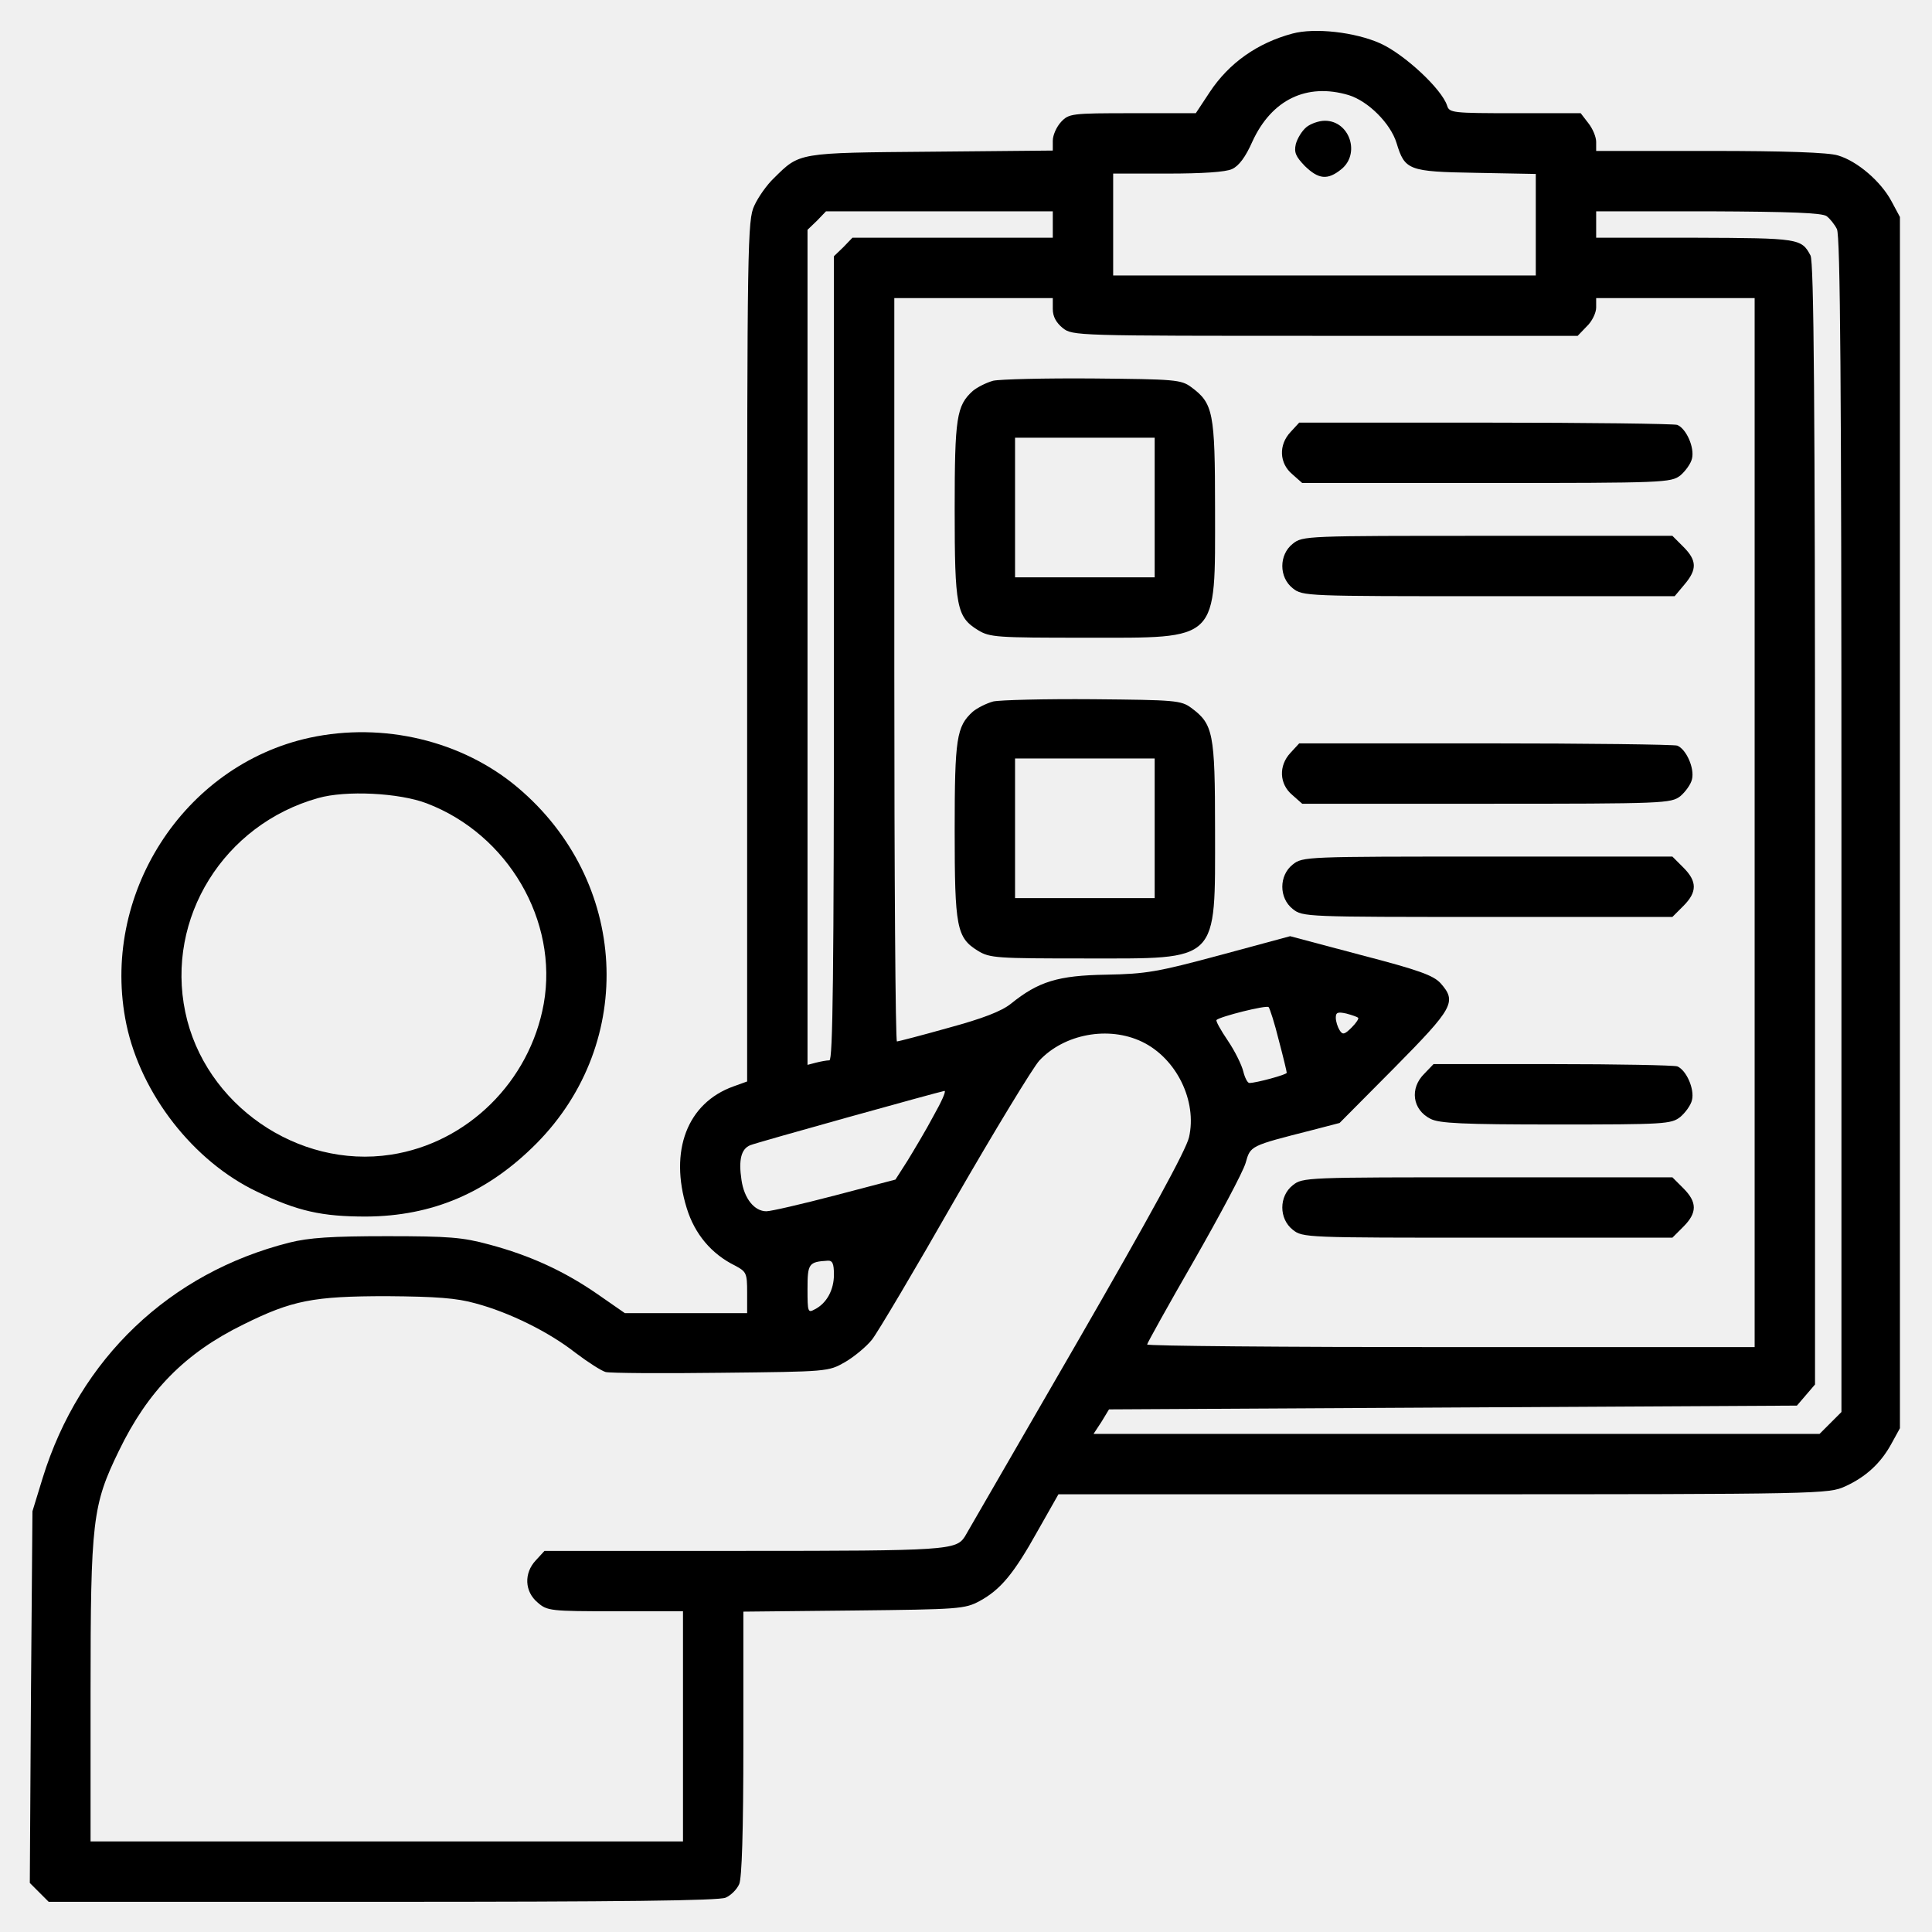
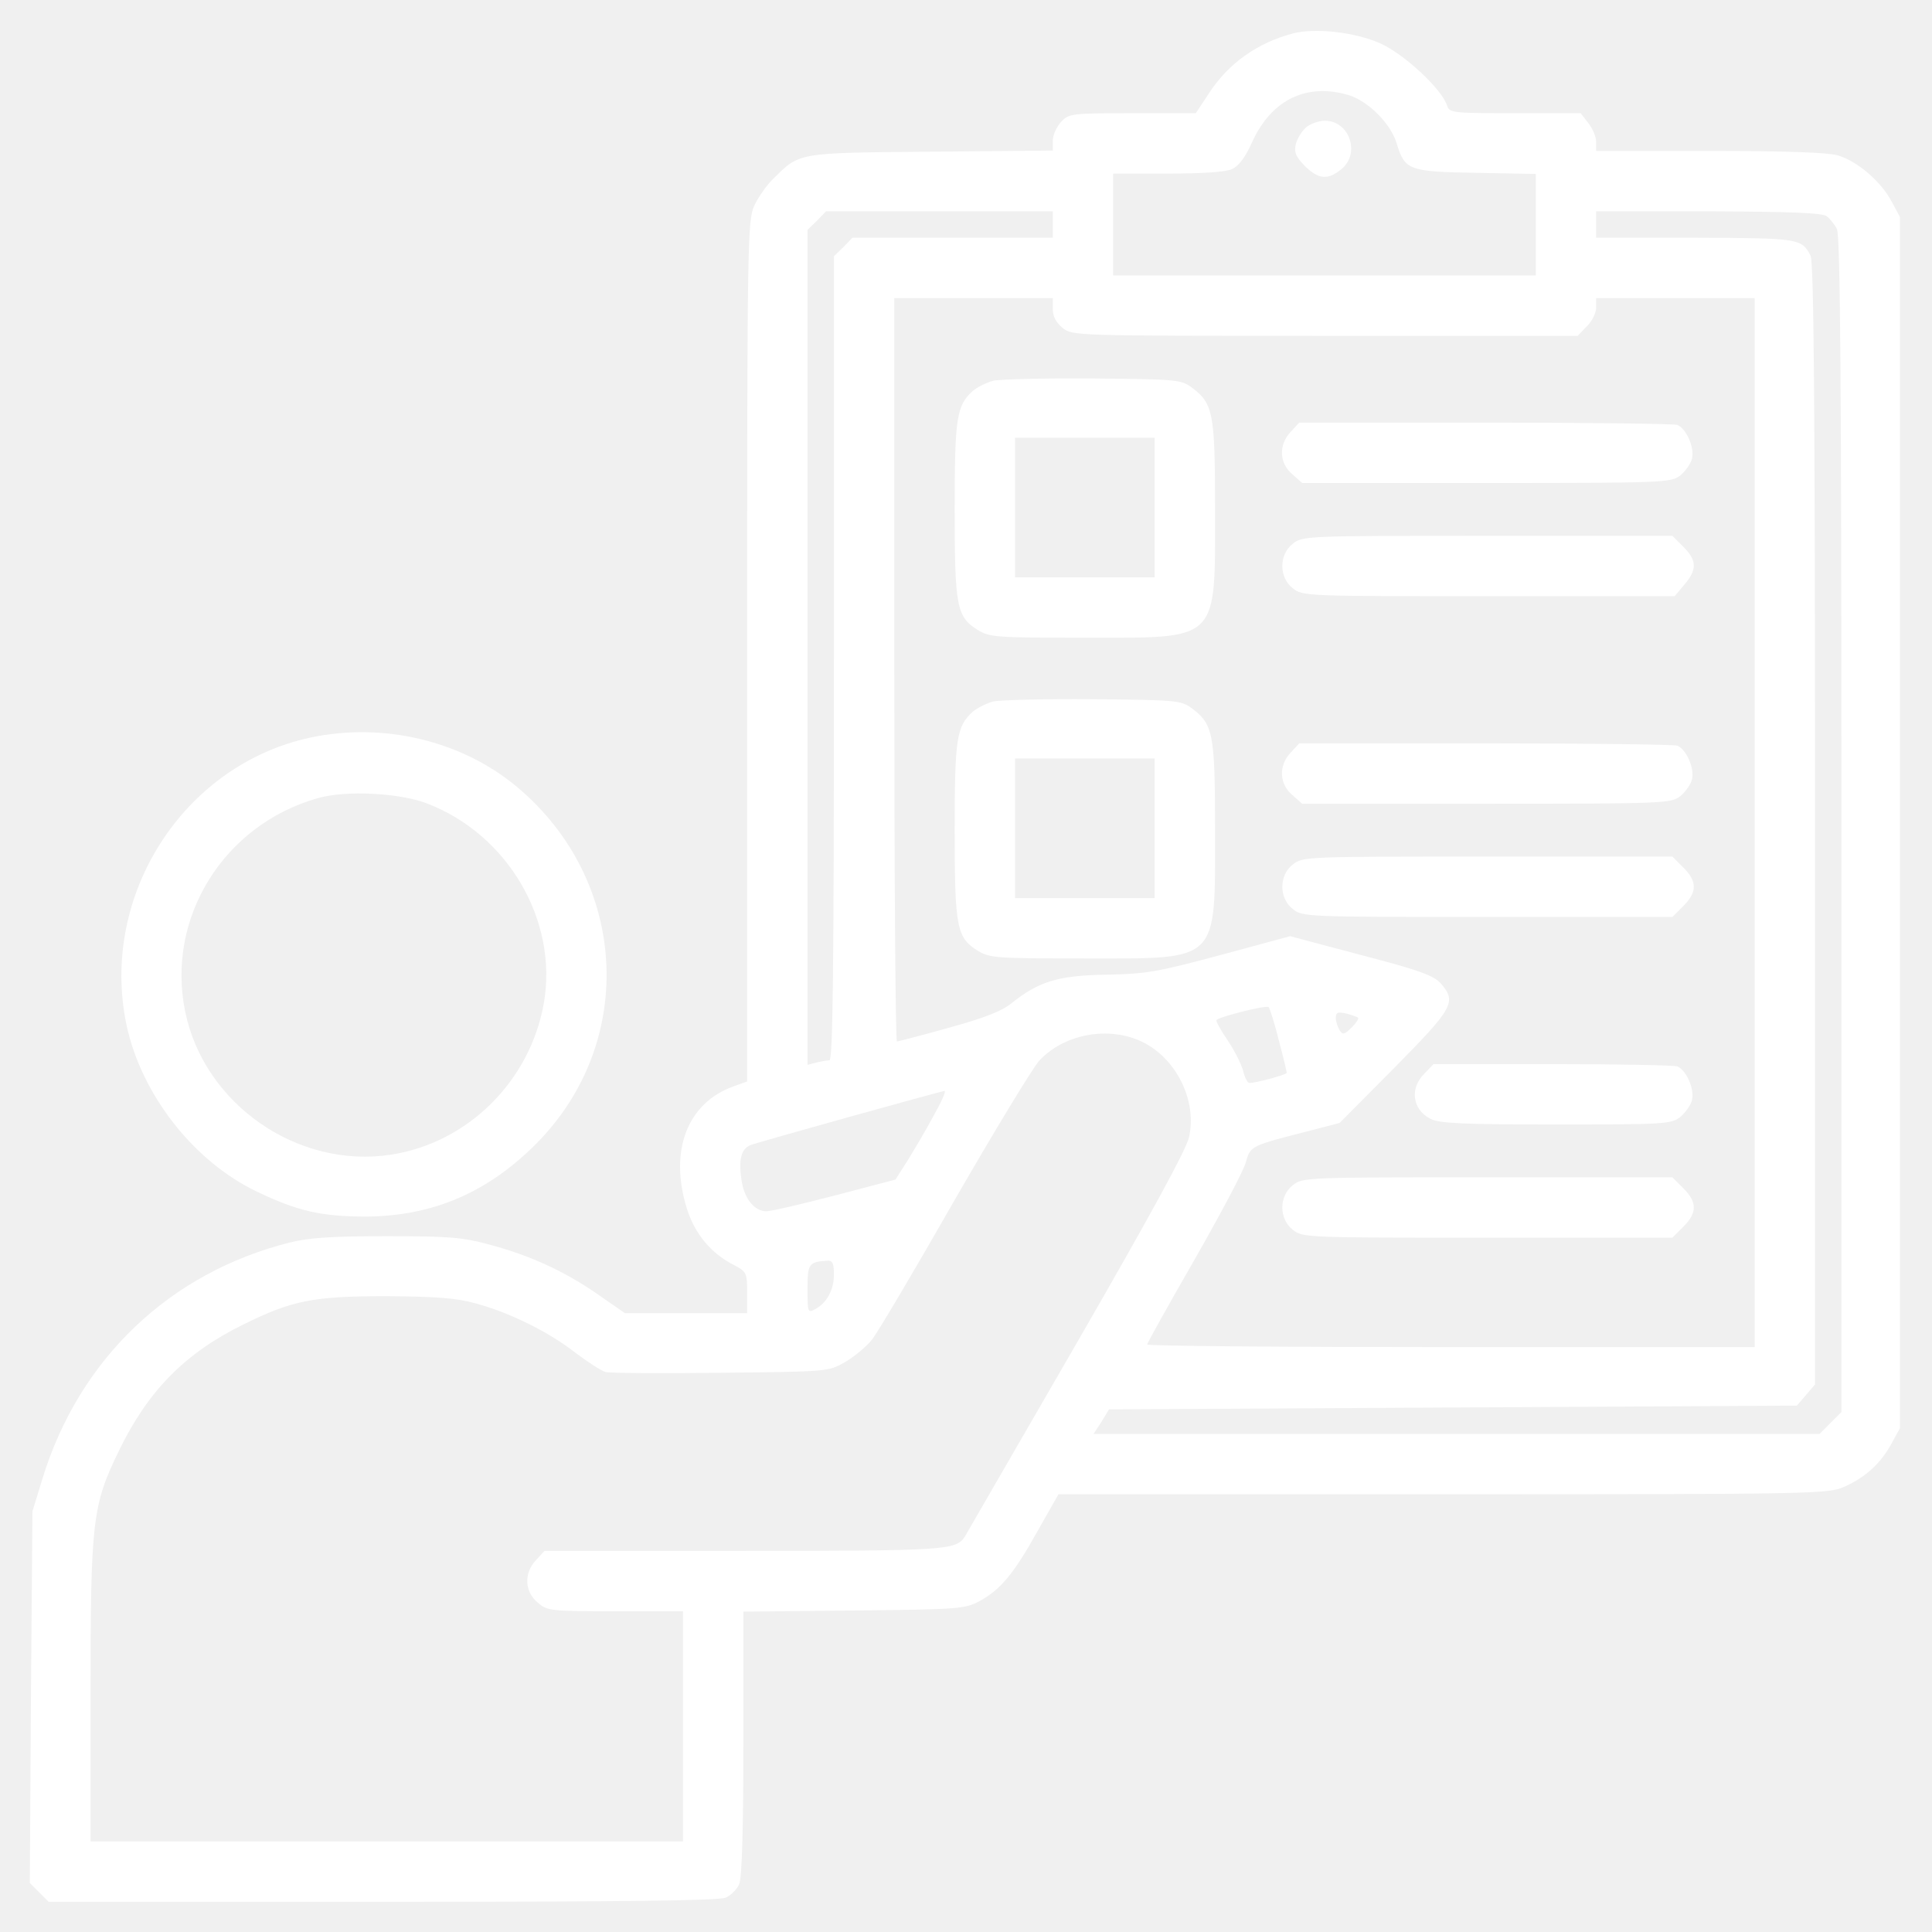
<svg xmlns="http://www.w3.org/2000/svg" version="1.0" width="512pt" height="512pt" viewBox="0 0 512 512" preserveAspectRatio="xMidYMid meet">
-   <g transform="translate(0,512) scale(0.1,-0.1)" fill="#000000" stroke="none">
-     <path d="M3425 5031 c-93 -25 -168 -78 -219 -155 l-37 -56 -168 0 c-162 0 -168 -1 -189 -23 -12 -13 -22 -35 -22 -50 l0 -26 -322 -3 c-356 -3 -348 -2 -417 -70 -19 -18 -42 -51 -52 -73 -18 -38 -19 -98 -19 -1180 l0 -1141 -36 -13 c-123 -44 -171 -171 -124 -323 21 -68 65 -121 128 -152 30 -16 32 -20 32 -71 l0 -55 -162 0 -162 0 -72 50 c-88 61 -179 103 -288 132 -70 19 -106 22 -271 22 -146 0 -206 -4 -258 -17 -317 -80 -556 -307 -654 -624 l-27 -88 -4 -492 -3 -493 25 -25 25 -25 885 0 c627 0 892 3 909 11 14 6 30 22 36 36 7 16 11 138 11 373 l0 349 293 3 c278 3 294 4 333 25 55 30 90 71 154 186 l55 97 1020 0 c1005 0 1021 1 1065 21 55 25 95 62 123 114 l22 40 0 1605 0 1605 -22 41 c-28 53 -91 107 -142 122 -25 8 -140 12 -340 12 l-301 0 0 24 c0 13 -9 35 -21 50 l-20 26 -174 0 c-166 0 -174 1 -180 20 -14 44 -113 136 -177 165 -67 30 -174 42 -233 26z m149 -163 c52 -16 111 -75 127 -127 22 -72 31 -76 210 -79 l159 -3 0 -135 0 -134 -560 0 -560 0 0 135 0 135 145 0 c90 0 154 4 170 12 18 8 36 32 54 73 51 111 144 156 255 123z m-784 -343 l0 -35 -265 0 -266 0 -24 -25 -25 -24 0 -1066 c0 -845 -3 -1065 -12 -1065 -7 0 -23 -3 -35 -6 l-23 -6 0 1106 0 1107 25 24 24 25 301 0 300 0 0 -35z m2051 22 c9 -7 21 -22 27 -34 9 -16 12 -414 12 -1578 l0 -1557 -29 -29 -29 -29 -962 0 -962 0 21 32 20 33 911 5 912 5 24 28 24 28 0 1485 c0 1110 -3 1491 -12 1507 -24 45 -30 46 -305 47 l-263 0 0 35 0 35 298 0 c218 -1 301 -4 313 -13z m-2051 -246 c0 -20 9 -36 26 -50 26 -21 34 -21 696 -21 l669 0 24 25 c14 13 25 36 25 50 l0 25 210 0 210 0 0 -1390 0 -1390 -805 0 c-443 0 -805 3 -805 7 0 3 56 104 124 222 68 119 130 235 137 259 13 46 11 45 176 87 l73 19 145 146 c157 159 166 175 123 224 -19 21 -57 35 -211 75 l-188 50 -185 -50 c-167 -45 -197 -50 -302 -52 -128 -2 -180 -18 -253 -77 -25 -20 -74 -39 -166 -64 -71 -20 -133 -36 -136 -36 -4 0 -7 443 -7 985 l0 985 210 0 210 0 0 -29z m599 -1938 c12 -45 21 -83 21 -86 0 -5 -81 -27 -99 -27 -5 0 -12 14 -16 30 -4 17 -22 54 -41 82 -19 28 -33 53 -30 55 9 9 132 40 138 34 3 -3 16 -43 27 -88z m210 60 c3 -2 -5 -14 -17 -26 -19 -19 -24 -20 -32 -7 -5 8 -10 23 -10 33 0 14 5 16 28 11 15 -4 29 -9 31 -11z m-572 -64 c91 -44 146 -157 124 -253 -8 -34 -103 -208 -298 -546 -157 -272 -291 -503 -296 -512 -23 -36 -48 -38 -586 -38 l-528 0 -23 -25 c-32 -34 -30 -83 5 -112 25 -22 34 -23 206 -23 l179 0 0 -305 0 -305 -785 0 -785 0 0 395 c0 456 5 496 75 640 77 159 175 259 330 335 129 64 185 75 380 75 132 -1 185 -5 235 -19 90 -24 195 -76 265 -131 33 -25 69 -48 80 -51 12 -3 149 -4 306 -2 282 3 284 3 328 28 24 14 57 41 72 60 15 19 114 186 219 370 106 184 207 350 224 369 66 71 184 93 273 50z m-553 -196 c-20 -38 -52 -91 -69 -119 l-32 -50 -160 -42 c-88 -23 -170 -42 -182 -42 -32 0 -59 34 -66 83 -8 53 -1 82 23 92 16 7 498 141 515 144 5 0 -8 -29 -29 -66z m-264 -421 c0 -40 -19 -76 -51 -92 -18 -10 -19 -7 -19 54 0 67 3 72 53 75 13 1 17 -7 17 -37z" />
-     <path d="M3462 4783 c-12 -10 -24 -30 -28 -45 -5 -22 0 -33 24 -58 36 -35 60 -38 96 -9 52 41 23 129 -43 129 -16 0 -38 -8 -49 -17z" />
-     <path d="M2632 4111 c-18 -5 -42 -17 -54 -27 -43 -39 -48 -70 -48 -314 0 -258 5 -285 62 -320 31 -19 50 -20 283 -20 359 0 345 -14 345 342 0 256 -5 279 -63 322 -27 20 -43 21 -260 23 -128 1 -247 -2 -265 -6z m428 -336 l0 -185 -185 0 -185 0 0 185 0 185 185 0 185 0 0 -185z" />
-     <path d="M3420 3975 c-32 -34 -30 -83 5 -112 l26 -23 488 0 c472 0 489 1 514 20 13 11 28 31 31 45 7 29 -15 79 -39 89 -9 3 -238 6 -509 6 l-493 0 -23 -25z" />
-     <path d="M3426 3679 c-37 -29 -37 -89 0 -118 26 -21 36 -21 519 -21 l493 0 26 31 c34 40 33 64 -3 100 l-29 29 -490 0 c-480 0 -490 0 -516 -21z" />
-     <path d="M2632 3261 c-18 -5 -42 -17 -54 -27 -43 -39 -48 -70 -48 -314 0 -258 5 -285 62 -320 31 -19 50 -20 283 -20 359 0 345 -14 345 342 0 256 -5 279 -63 322 -27 20 -43 21 -260 23 -128 1 -247 -2 -265 -6z m428 -336 l0 -185 -185 0 -185 0 0 185 0 185 185 0 185 0 0 -185z" />
-     <path d="M3420 3125 c-32 -34 -30 -83 5 -112 l26 -23 488 0 c472 0 489 1 514 20 13 11 28 31 31 45 7 29 -15 79 -39 89 -9 3 -238 6 -509 6 l-493 0 -23 -25z" />
-     <path d="M3426 2829 c-37 -29 -37 -89 0 -118 26 -21 36 -21 516 -21 l490 0 29 29 c37 37 37 65 0 102 l-29 29 -490 0 c-480 0 -490 0 -516 -21z" />
-     <path d="M3775 2275 c-40 -39 -32 -96 16 -120 23 -12 85 -15 332 -15 288 0 306 1 330 20 13 11 28 31 31 45 7 29 -15 79 -39 89 -9 3 -158 6 -331 6 l-315 0 -24 -25z" />
-     <path d="M3426 1979 c-37 -29 -37 -89 0 -118 26 -21 36 -21 516 -21 l490 0 29 29 c37 37 37 65 0 102 l-29 29 -490 0 c-480 0 -490 0 -516 -21z" />
-     <path d="M821 3165 c-336 -73 -557 -419 -486 -760 39 -185 178 -363 346 -443 108 -52 172 -66 289 -66 176 1 322 63 452 194 266 269 243 696 -50 943 -147 124 -356 174 -551 132z m310 -174 c215 -82 349 -311 310 -531 -37 -206 -202 -369 -405 -400 -247 -38 -494 133 -545 378 -52 249 102 497 352 567 73 21 215 14 288 -14z" />
+   <g transform="translate(0,512) scale(0.1,-0.1)" fill="#ffffff" stroke="none">
+     <path d="M3425 5031 c-93 -25 -168 -78 -219 -155 l-37 -56 -168 0 c-162 0 -168 -1 -189 -23 -12 -13 -22 -35 -22 -50 l0 -26 -322 -3 c-356 -3 -348 -2 -417 -70 -19 -18 -42 -51 -52 -73 -18 -38 -19 -98 -19 -1180 l0 -1141 -36 -13 c-123 -44 -171 -171 -124 -323 21 -68 65 -121 128 -152 30 -16 32 -20 32 -71 l0 -55 -162 0 -162 0 -72 50 c-88 61 -179 103 -288 132 -70 19 -106 22 -271 22 -146 0 -206 -4 -258 -17 -317 -80 -556 -307 -654 -624 l-27 -88 -4 -492 -3 -493 25 -25 25 -25 885 0 c627 0 892 3 909 11 14 6 30 22 36 36 7 16 11 138 11 373 l0 349 293 3 c278 3 294 4 333 25 55 30 90 71 154 186 l55 97 1020 0 c1005 0 1021 1 1065 21 55 25 95 62 123 114 l22 40 0 1605 0 1605 -22 41 c-28 53 -91 107 -142 122 -25 8 -140 12 -340 12 l-301 0 0 24 c0 13 -9 35 -21 50 l-20 26 -174 0 c-166 0 -174 1 -180 20 -14 44 -113 136 -177 165 -67 30 -174 42 -233 26z m149 -163 c52 -16 111 -75 127 -127 22 -72 31 -76 210 -79 l159 -3 0 -135 0 -134 -560 0 -560 0 0 135 0 135 145 0 c90 0 154 4 170 12 18 8 36 32 54 73 51 111 144 156 255 123z m-784 -343 l0 -35 -265 0 -266 0 -24 -25 -25 -24 0 -1066 c0 -845 -3 -1065 -12 -1065 -7 0 -23 -3 -35 -6 l-23 -6 0 1106 0 1107 25 24 24 25 301 0 300 0 0 -35z m2051 22 c9 -7 21 -22 27 -34 9 -16 12 -414 12 -1578 l0 -1557 -29 -29 -29 -29 -962 0 -962 0 21 32 20 33 911 5 912 5 24 28 24 28 0 1485 c0 1110 -3 1491 -12 1507 -24 45 -30 46 -305 47 l-263 0 0 35 0 35 298 0 c218 -1 301 -4 313 -13z m-2051 -246 c0 -20 9 -36 26 -50 26 -21 34 -21 696 -21 l669 0 24 25 c14 13 25 36 25 50 l0 25 210 0 210 0 0 -1390 0 -1390 -805 0 c-443 0 -805 3 -805 7 0 3 56 104 124 222 68 119 130 235 137 259 13 46 11 45 176 87 l73 19 145 146 c157 159 166 175 123 224 -19 21 -57 35 -211 75 l-188 50 -185 -50 c-167 -45 -197 -50 -302 -52 -128 -2 -180 -18 -253 -77 -25 -20 -74 -39 -166 -64 -71 -20 -133 -36 -136 -36 -4 0 -7 443 -7 985 l0 985 210 0 210 0 0 -29z m599 -1938 c12 -45 21 -83 21 -86 0 -5 -81 -27 -99 -27 -5 0 -12 14 -16 30 -4 17 -22 54 -41 82 -19 28 -33 53 -30 55 9 9 132 40 138 34 3 -3 16 -43 27 -88z m210 60 c3 -2 -5 -14 -17 -26 -19 -19 -24 -20 -32 -7 -5 8 -10 23 -10 33 0 14 5 16 28 11 15 -4 29 -9 31 -11z m-572 -64 c91 -44 146 -157 124 -253 -8 -34 -103 -208 -298 -546 -157 -272 -291 -503 -296 -512 -23 -36 -48 -38 -586 -38 l-528 0 -23 -25 c-32 -34 -30 -83 5 -112 25 -22 34 -23 206 -23 l179 0 0 -305 0 -305 -785 0 -785 0 0 395 c0 456 5 496 75 640 77 159 175 259 330 335 129 64 185 75 380 75 132 -1 185 -5 235 -19 90 -24 195 -76 265 -131 33 -25 69 -48 80 -51 12 -3 149 -4 306 -2 282 3 284 3 328 28 24 14 57 41 72 60 15 19 114 186 219 370 106 184 207 350 224 369 66 71 184 93 273 50z m-553 -196 c-20 -38 -52 -91 -69 -119 l-32 -50 -160 -42 c-88 -23 -170 -42 -182 -42 -32 0 -59 34 -66 83 -8 53 -1 82 23 92 16 7 498 141 515 144 5 0 -8 -29 -29 -66z m-264 -421 c0 -40 -19 -76 -51 -92 -18 -10 -19 -7 -19 54 0 67 3 72 53 75 13 1 17 -7 17 -37z" fill="#ffffff" />
+     <path d="M3462 4783 c-12 -10 -24 -30 -28 -45 -5 -22 0 -33 24 -58 36 -35 60 -38 96 -9 52 41 23 129 -43 129 -16 0 -38 -8 -49 -17z" fill="#ffffff" />
+     <path d="M2632 4111 c-18 -5 -42 -17 -54 -27 -43 -39 -48 -70 -48 -314 0 -258 5 -285 62 -320 31 -19 50 -20 283 -20 359 0 345 -14 345 342 0 256 -5 279 -63 322 -27 20 -43 21 -260 23 -128 1 -247 -2 -265 -6z m428 -336 l0 -185 -185 0 -185 0 0 185 0 185 185 0 185 0 0 -185z" fill="#ffffff" />
+     <path d="M3420 3975 c-32 -34 -30 -83 5 -112 l26 -23 488 0 c472 0 489 1 514 20 13 11 28 31 31 45 7 29 -15 79 -39 89 -9 3 -238 6 -509 6 l-493 0 -23 -25z" fill="#ffffff" />
+     <path d="M3426 3679 c-37 -29 -37 -89 0 -118 26 -21 36 -21 519 -21 l493 0 26 31 c34 40 33 64 -3 100 l-29 29 -490 0 c-480 0 -490 0 -516 -21z" fill="#ffffff" />
+     <path d="M2632 3261 c-18 -5 -42 -17 -54 -27 -43 -39 -48 -70 -48 -314 0 -258 5 -285 62 -320 31 -19 50 -20 283 -20 359 0 345 -14 345 342 0 256 -5 279 -63 322 -27 20 -43 21 -260 23 -128 1 -247 -2 -265 -6z m428 -336 l0 -185 -185 0 -185 0 0 185 0 185 185 0 185 0 0 -185z" fill="#ffffff" />
+     <path d="M3420 3125 c-32 -34 -30 -83 5 -112 l26 -23 488 0 c472 0 489 1 514 20 13 11 28 31 31 45 7 29 -15 79 -39 89 -9 3 -238 6 -509 6 l-493 0 -23 -25z" fill="#ffffff" />
+     <path d="M3426 2829 c-37 -29 -37 -89 0 -118 26 -21 36 -21 516 -21 l490 0 29 29 c37 37 37 65 0 102 l-29 29 -490 0 c-480 0 -490 0 -516 -21z" fill="#ffffff" />
+     <path d="M3775 2275 c-40 -39 -32 -96 16 -120 23 -12 85 -15 332 -15 288 0 306 1 330 20 13 11 28 31 31 45 7 29 -15 79 -39 89 -9 3 -158 6 -331 6 l-315 0 -24 -25z" fill="#ffffff" />
+     <path d="M3426 1979 c-37 -29 -37 -89 0 -118 26 -21 36 -21 516 -21 l490 0 29 29 c37 37 37 65 0 102 l-29 29 -490 0 c-480 0 -490 0 -516 -21z" fill="#ffffff" />
+     <path d="M821 3165 c-336 -73 -557 -419 -486 -760 39 -185 178 -363 346 -443 108 -52 172 -66 289 -66 176 1 322 63 452 194 266 269 243 696 -50 943 -147 124 -356 174 -551 132z m310 -174 c215 -82 349 -311 310 -531 -37 -206 -202 -369 -405 -400 -247 -38 -494 133 -545 378 -52 249 102 497 352 567 73 21 215 14 288 -14z" fill="#ffffff" />
  </g>
</svg>
